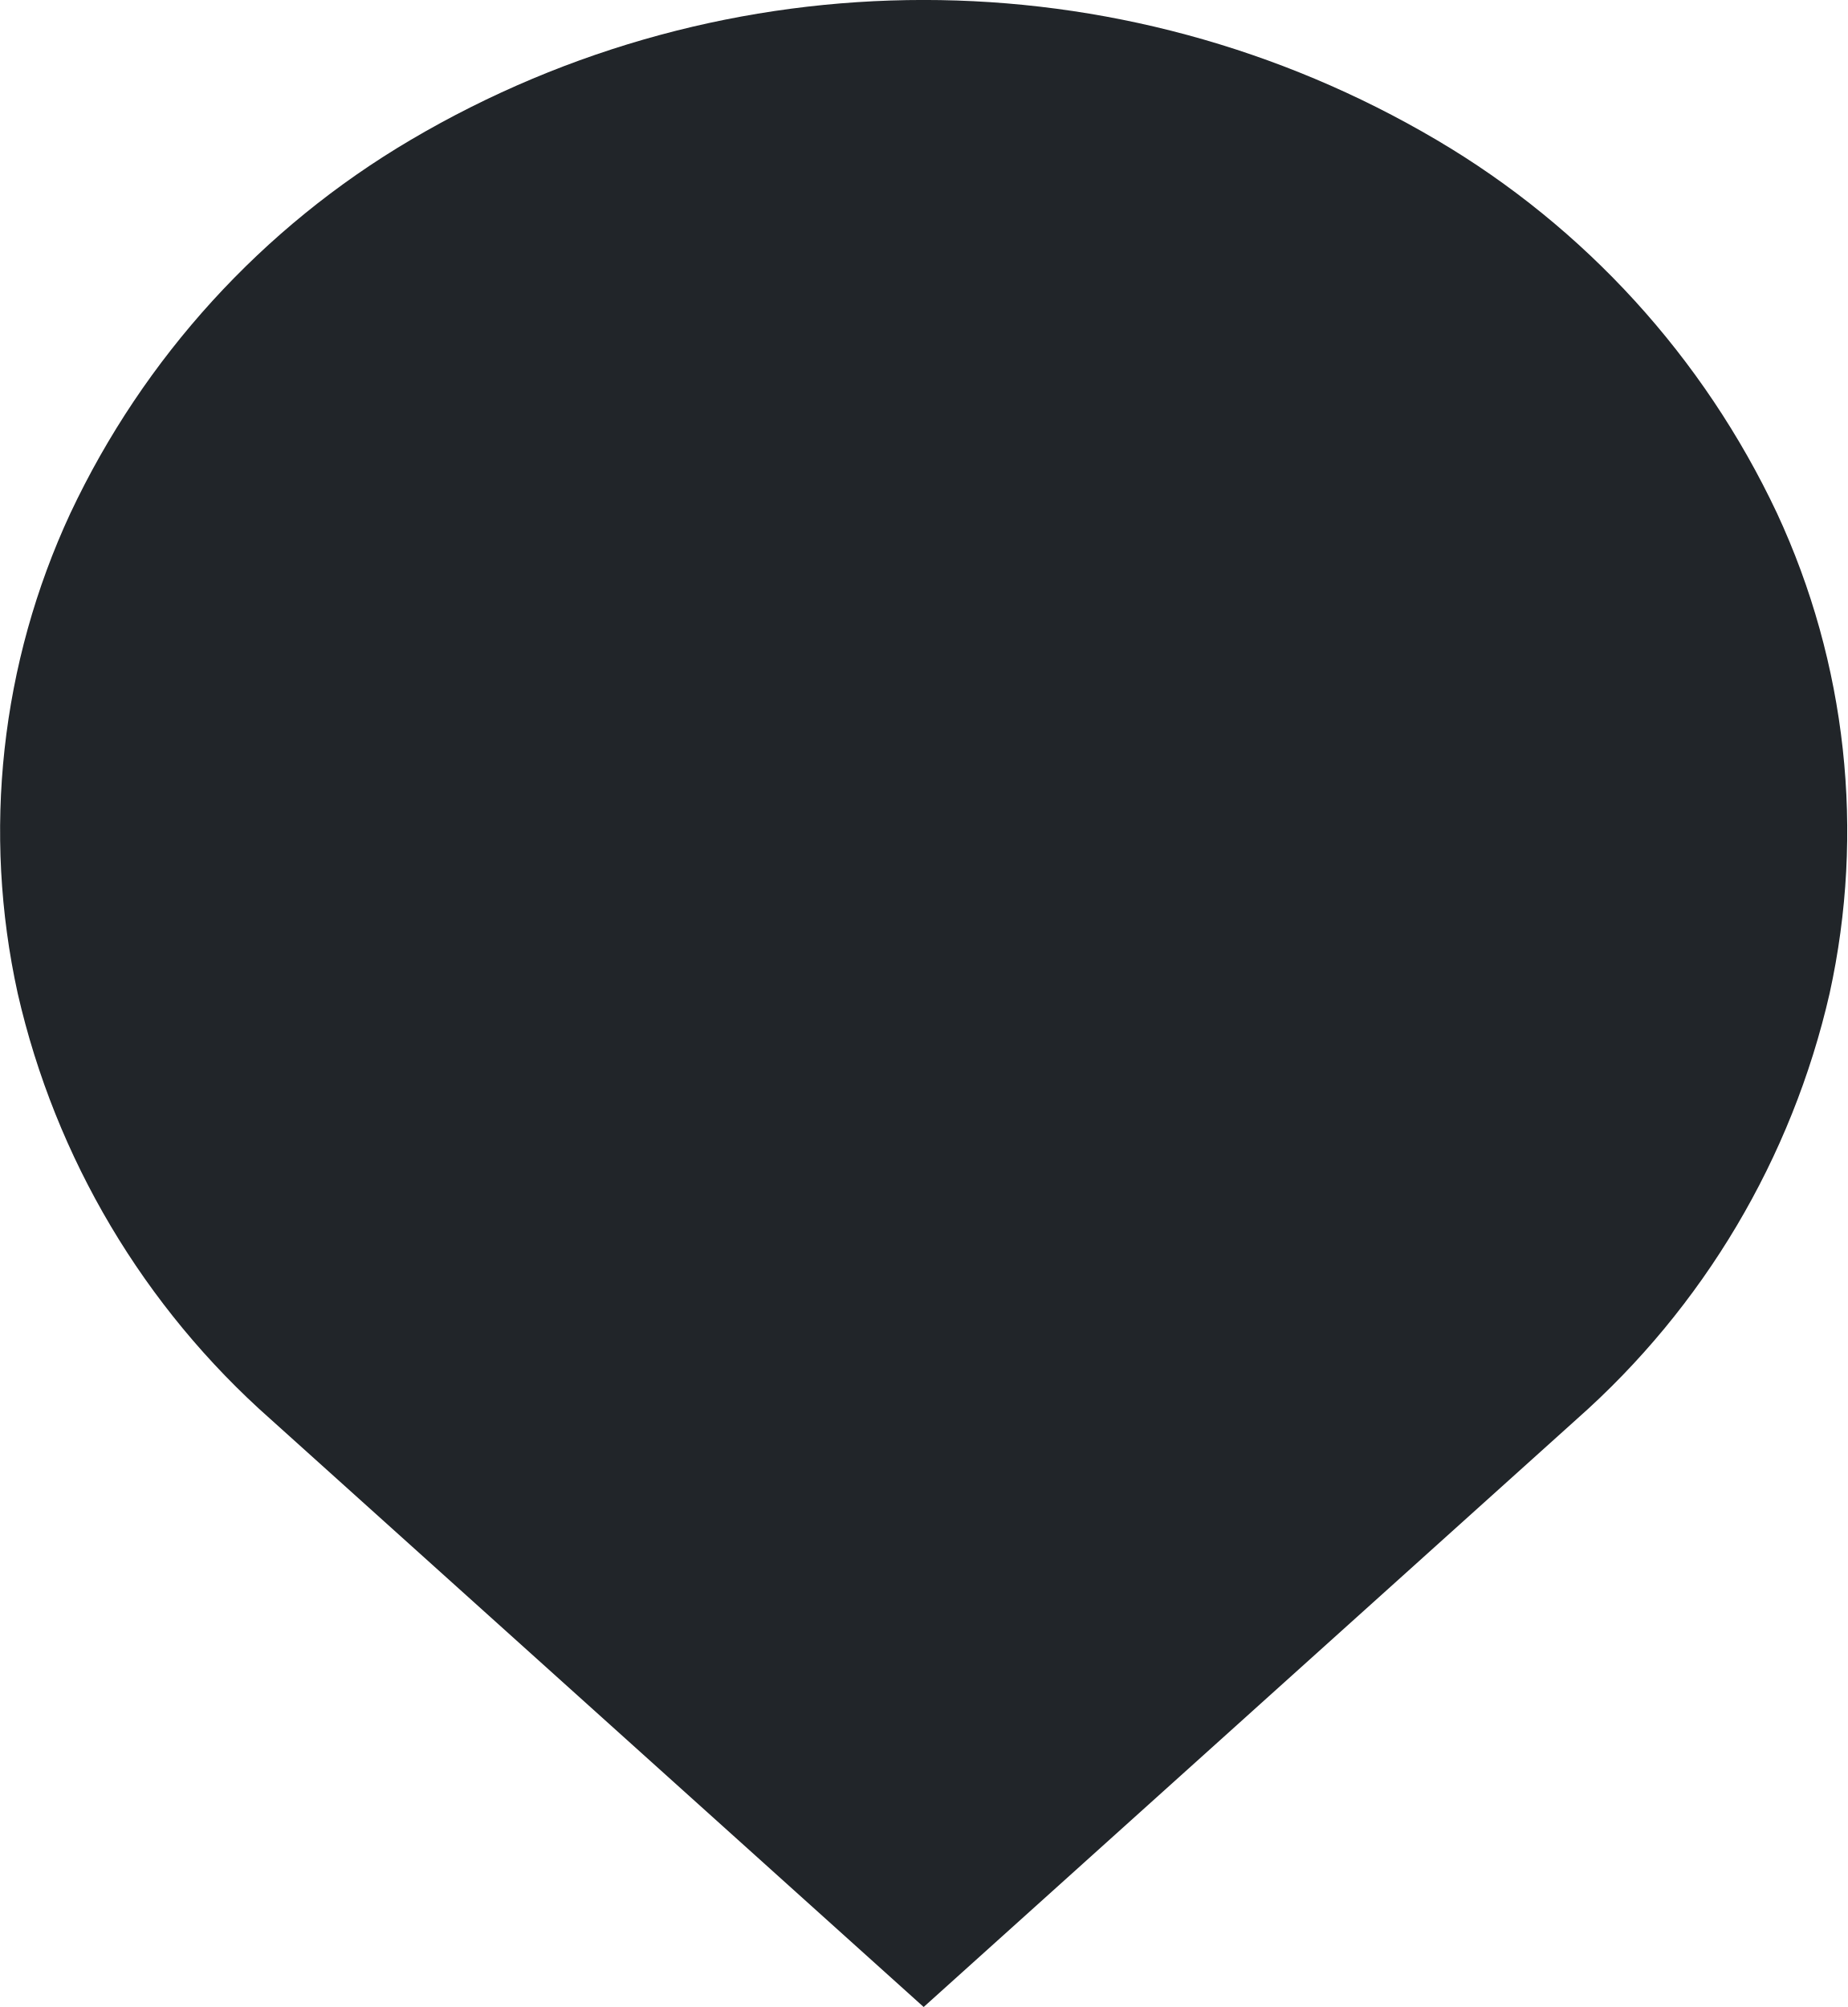
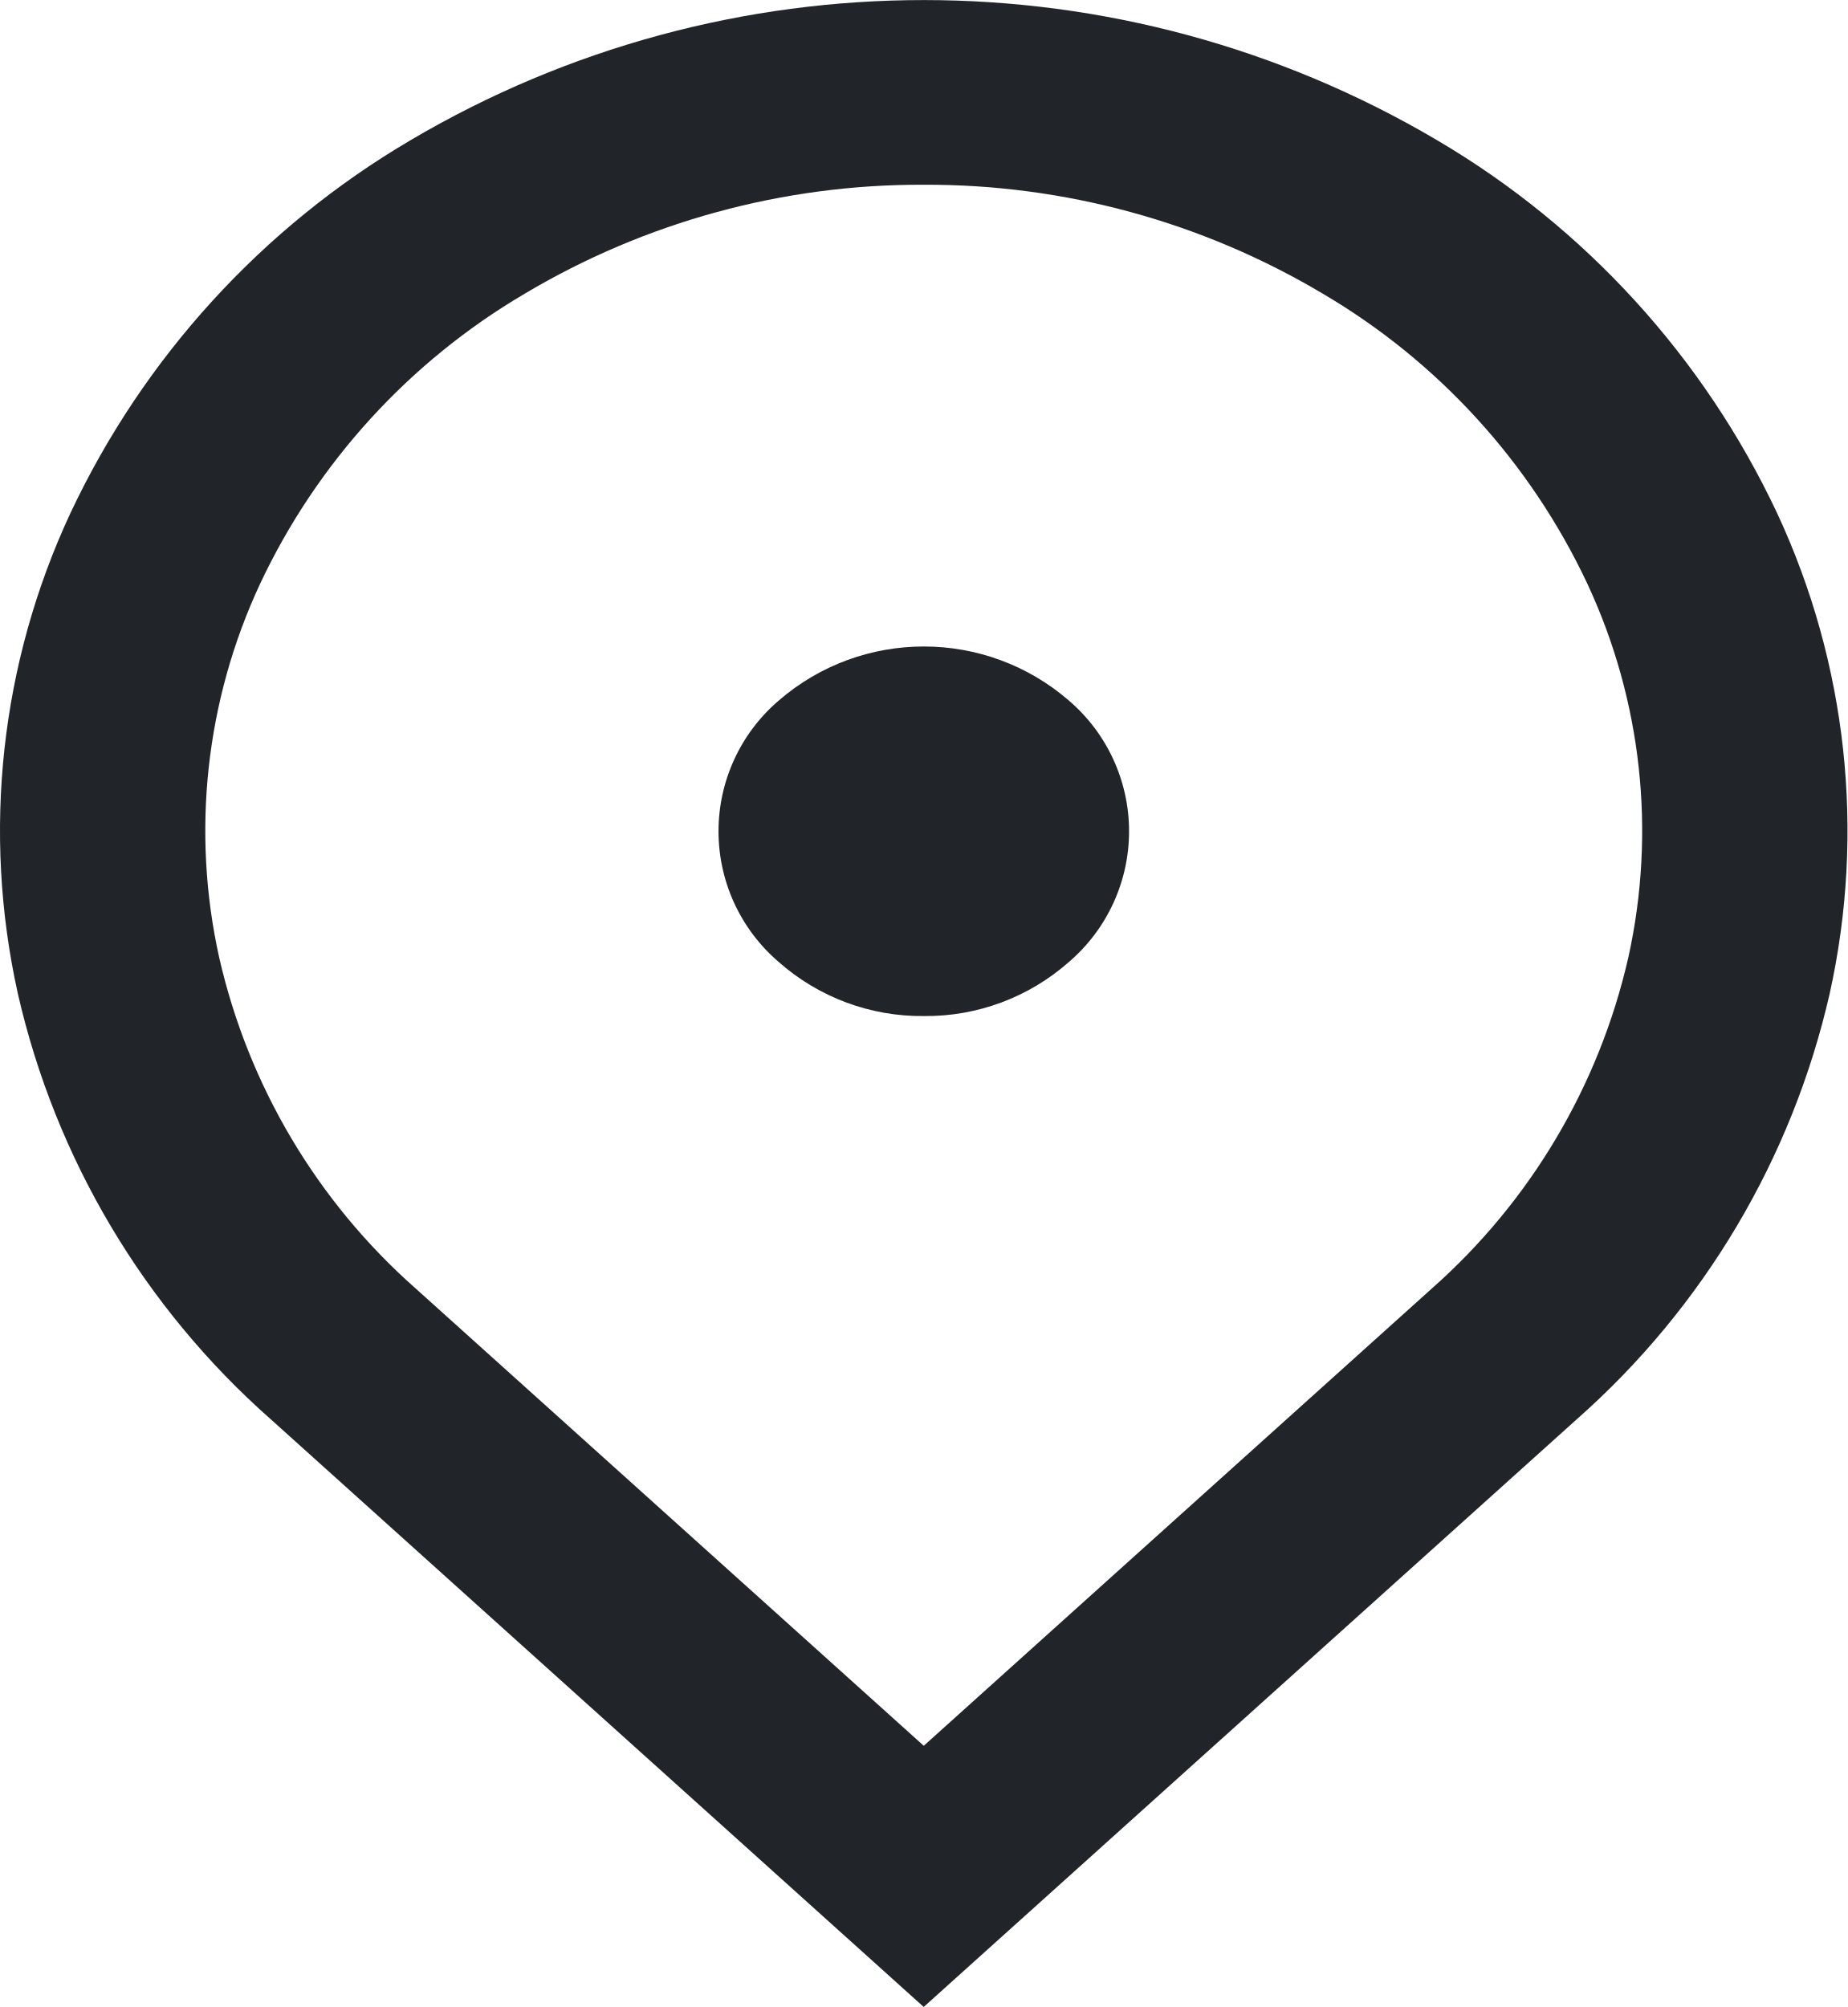
- <svg xmlns="http://www.w3.org/2000/svg" width="20" height="21.728" viewBox="0 0 20 21.728">
-   <g id="Group" transform="translate(0 0)">
-     <path id="Shape" d="M2.929,15.364A8.76,8.76,0,0,1,.192,10.756a8.172,8.172,0,0,1,.57-5.2A9.281,9.281,0,0,1,4.444,1.516a10.935,10.935,0,0,1,11.111,0,9.281,9.281,0,0,1,3.683,4.039,8.172,8.172,0,0,1,.57,5.2,8.76,8.76,0,0,1-2.737,4.608L10,21.728Z" transform="translate(0 0)" fill="#212529" />
-   </g>
+ <svg xmlns="http://www.w3.org/2000/svg" width="20.002" height="21.728" viewBox="0 0 20.002 21.728">
+   <path id="Shape" d="M10,21.728h0L2.929,15.364A8.739,8.739,0,0,1,.192,10.756a8.137,8.137,0,0,1,.569-5.2A9.248,9.248,0,0,1,4.445,1.517a10.935,10.935,0,0,1,11.111,0,9.25,9.25,0,0,1,3.683,4.039,8.14,8.14,0,0,1,.569,5.2,8.734,8.734,0,0,1-2.737,4.608L10,21.727ZM10,2A8.38,8.38,0,0,0,5.679,3.18,7.2,7.2,0,0,0,2.814,6.322a6.325,6.325,0,0,0-.442,4.044A6.791,6.791,0,0,0,4.5,13.95L10,18.9l5.5-4.95a6.8,6.8,0,0,0,2.128-3.585,6.332,6.332,0,0,0-.443-4.044A7.193,7.193,0,0,0,14.321,3.18,8.382,8.382,0,0,0,10,2Zm0,9a2.337,2.337,0,0,1-1.571-.586,1.862,1.862,0,0,1,0-2.829,2.4,2.4,0,0,1,3.143,0,1.863,1.863,0,0,1,0,2.829A2.337,2.337,0,0,1,10,11Z" transform="translate(0.001 0)" fill="#212529" />
</svg>
